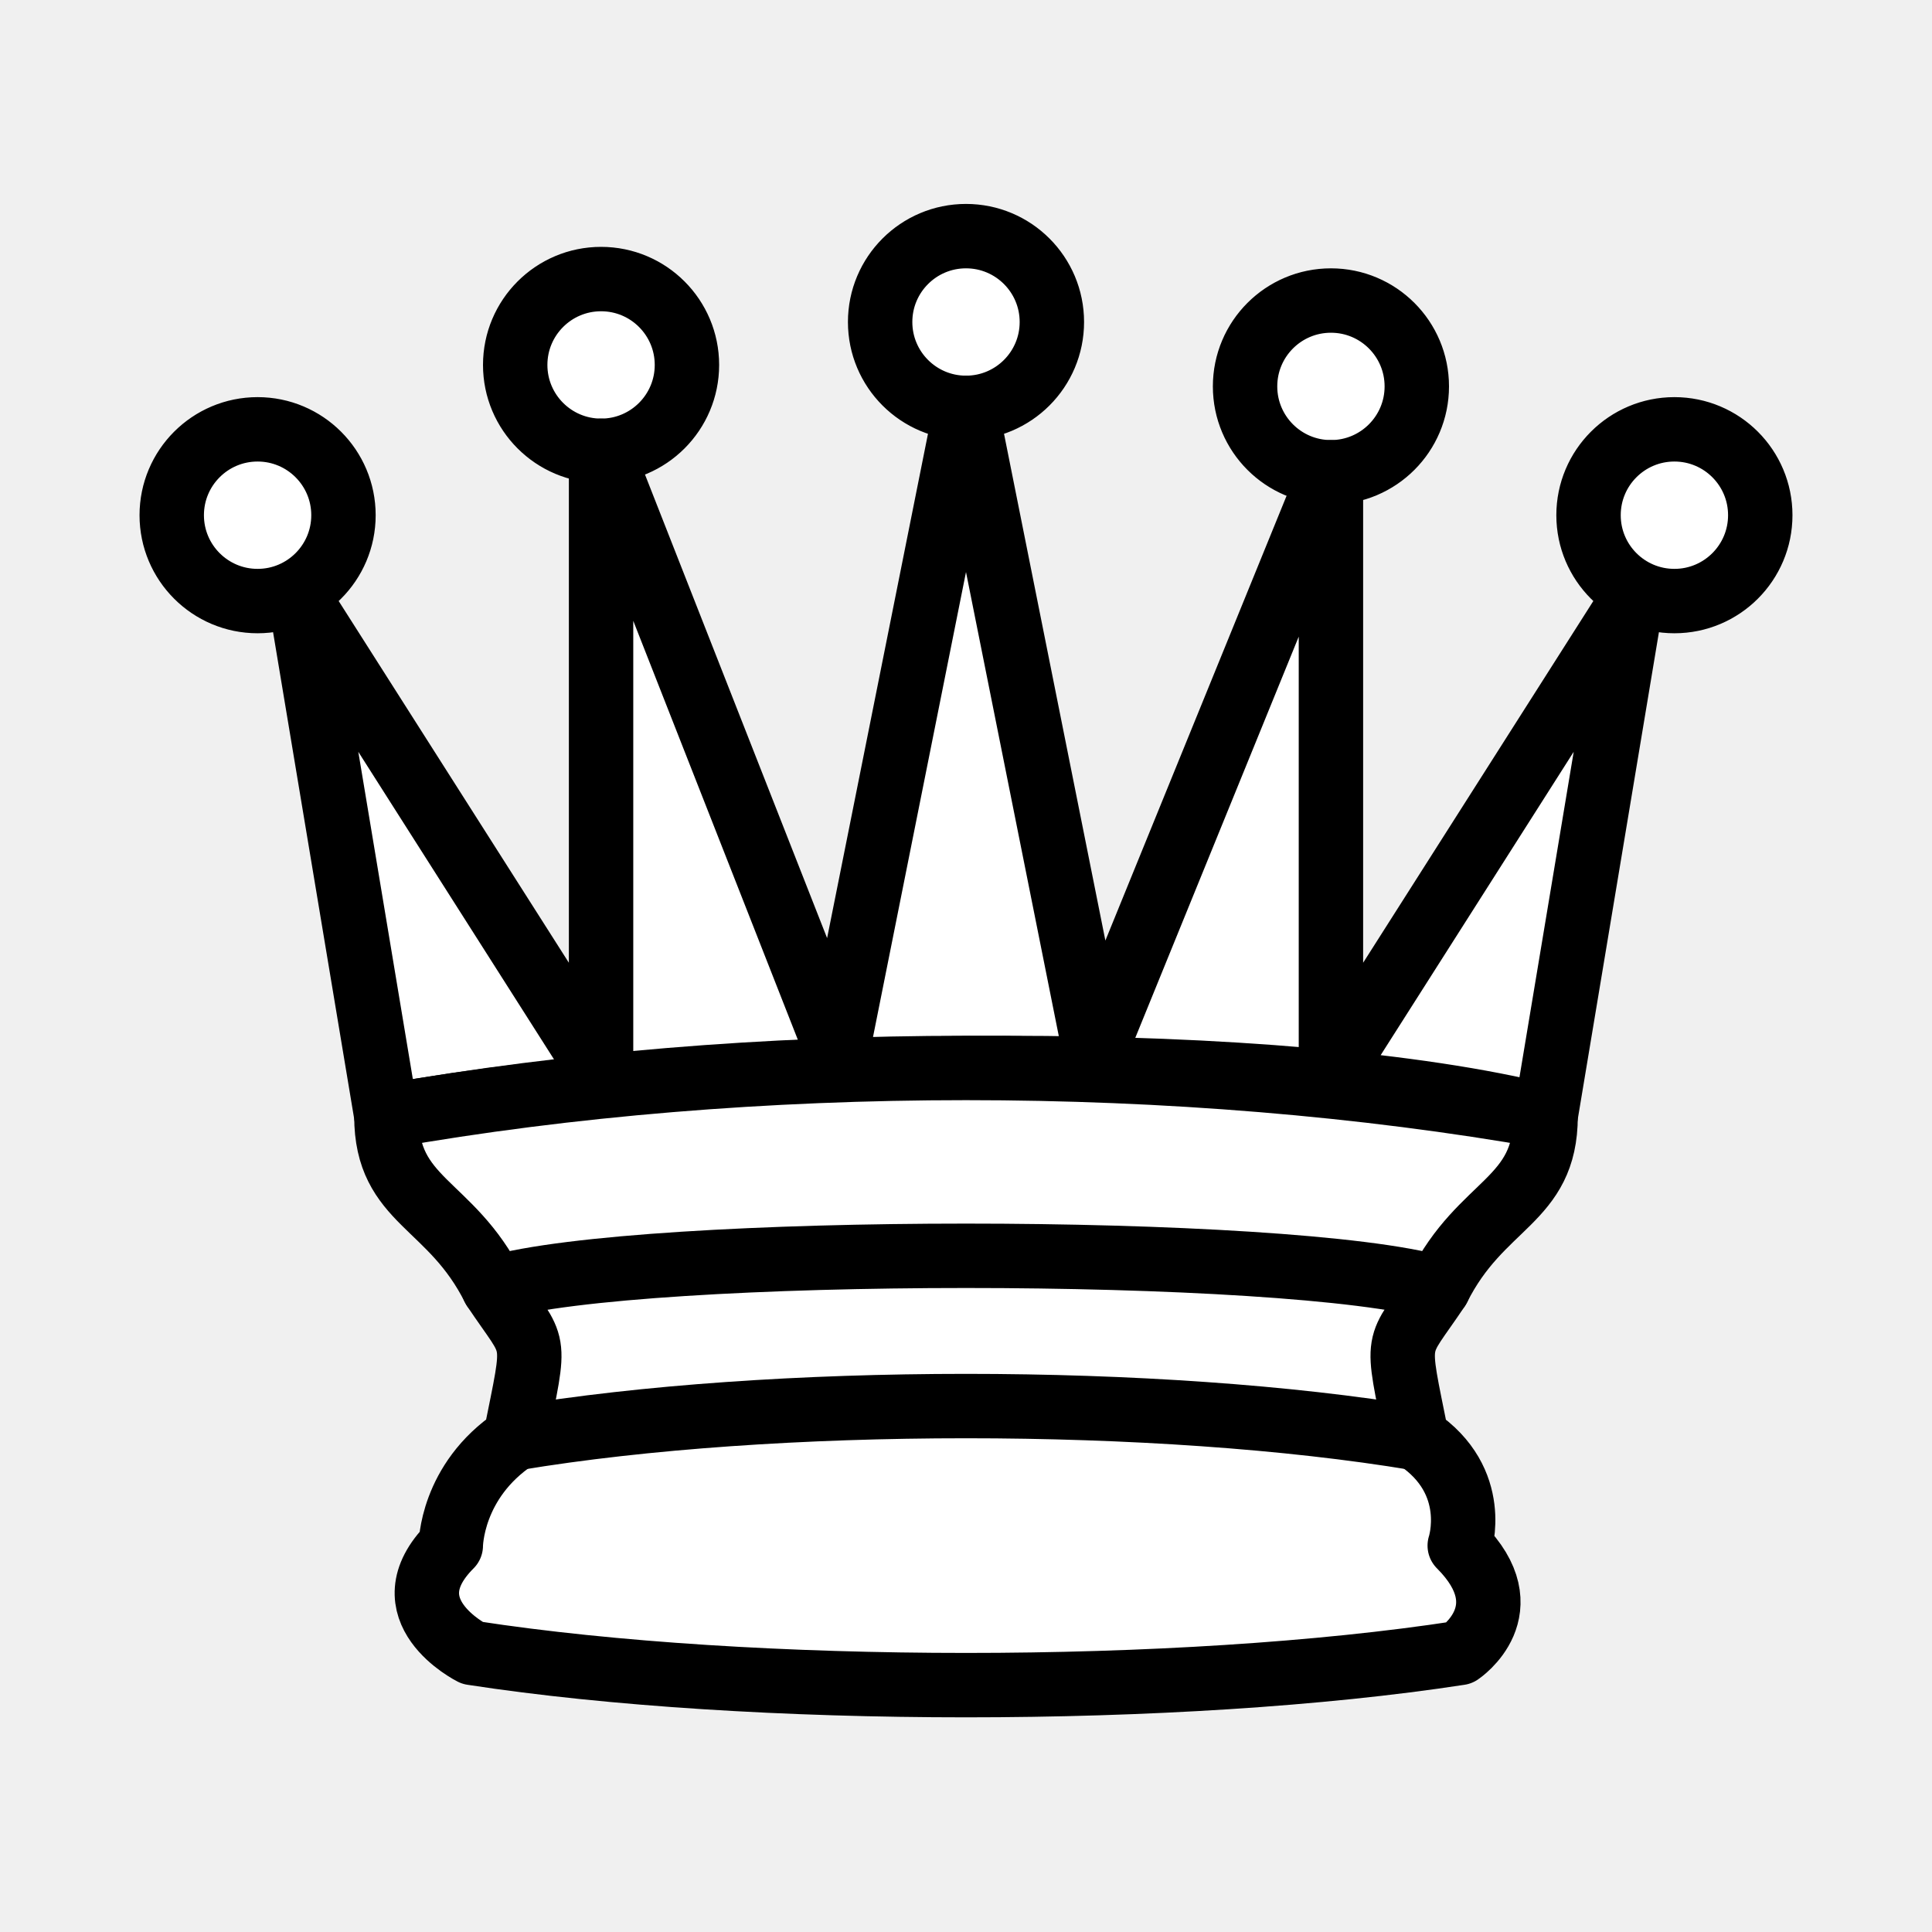
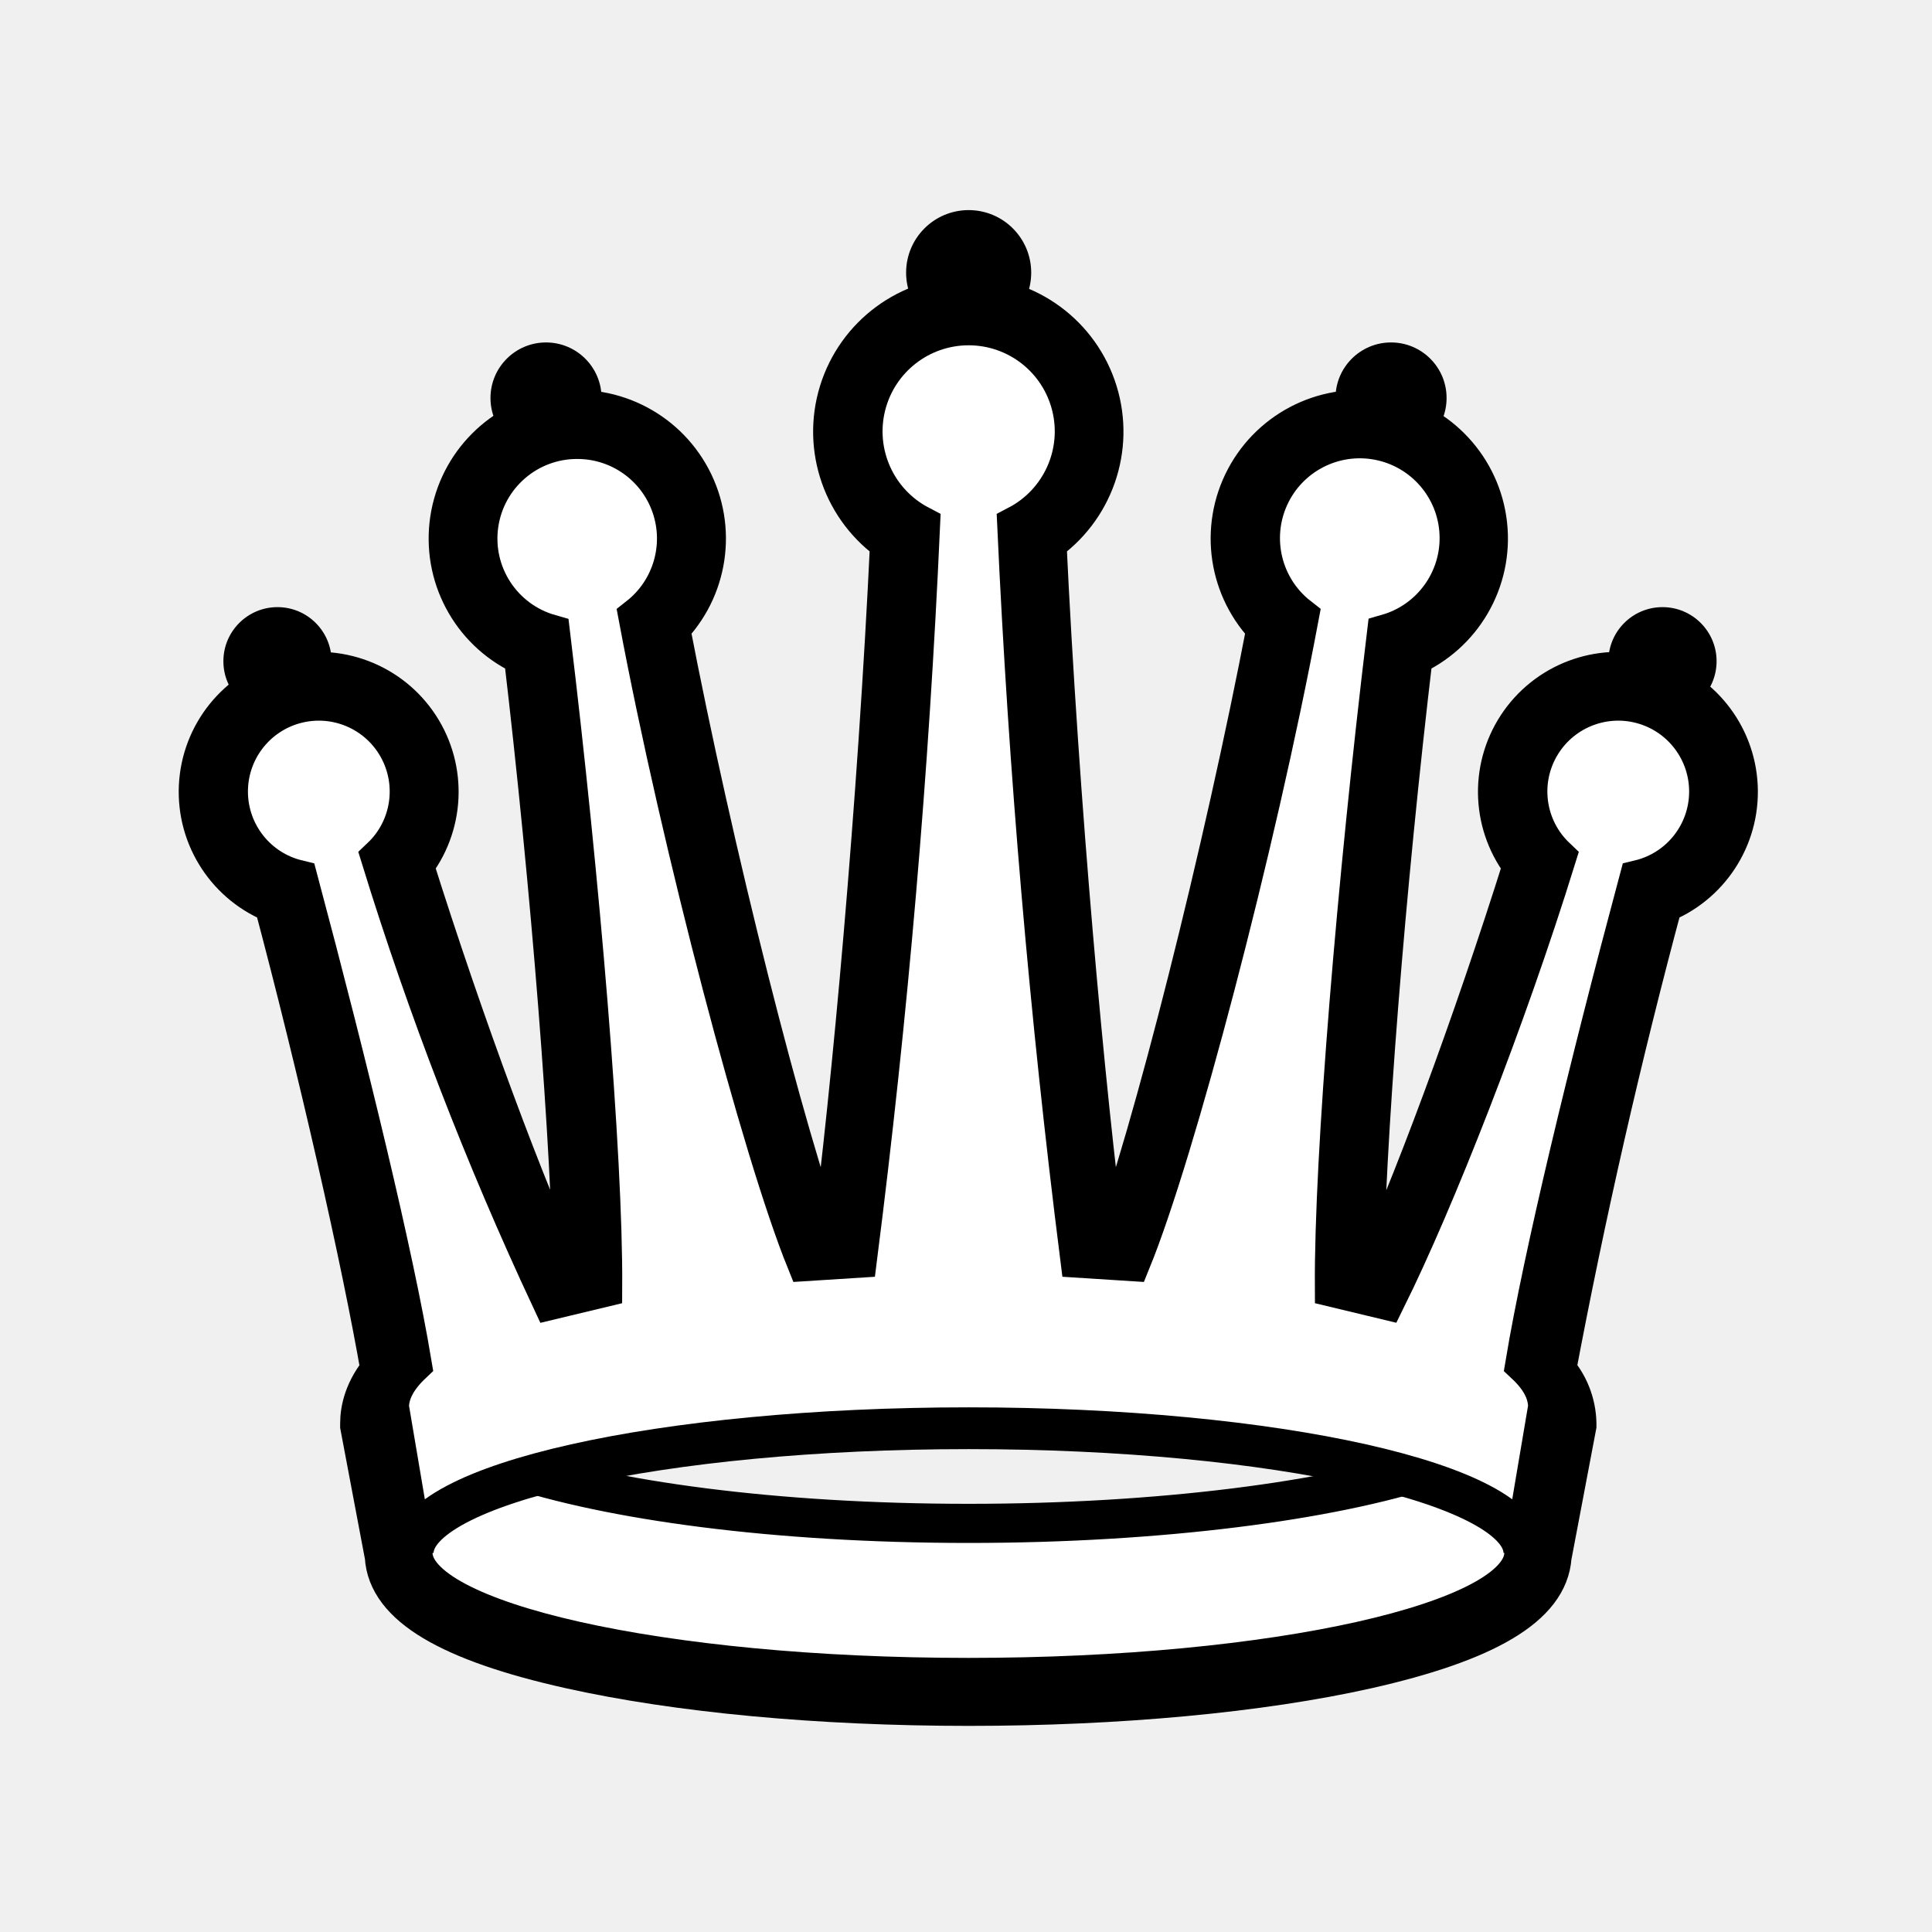
- <svg xmlns="http://www.w3.org/2000/svg" viewBox="0 0 45 45">
-   <g fill="#fff" fill-rule="evenodd" stroke="#000" stroke-linecap="round" stroke-linejoin="round" stroke-width="1.5">
-     <path d="M8 12a2 2 0 1 1-4 0 2 2 0 1 1 4 0m16.5-4.5a2 2 0 1 1-4 0 2 2 0 1 1 4 0M41 12a2 2 0 1 1-4 0 2 2 0 1 1 4 0M16 8.5a2 2 0 1 1-4 0 2 2 0 1 1 4 0M33 9a2 2 0 1 1-4 0 2 2 0 1 1 4 0" />
-     <path stroke-linecap="butt" d="M9 26c8.5-1.5 21-1.5 27 0l2-12-7 11V11l-5.5 13.5-3-15-3 15-5.5-14V25L7 14z" />
-     <path stroke-linecap="butt" d="M9 26c0 2 1.5 2 2.5 4 1 1.5 1 1 .5 3.5-1.5 1-1.5 2.5-1.5 2.5-1.5 1.5.5 2.5.5 2.5 6.5 1 16.5 1 23 0 0 0 1.5-1 0-2.5 0 0 .5-1.5-1-2.5-.5-2.5-.5-2 .5-3.5 1-2 2.5-2 2.5-4-8.5-1.5-18.5-1.5-27 0z" />
-     <path fill="none" d="M11.5 30c3.5-1 18.5-1 22 0M12 33.5c6-1 15-1 21 0" />
+ <svg xmlns="http://www.w3.org/2000/svg" viewBox="0 0 800 800">
+   <g fill="#fff" stroke="#000" stroke-miterlimit="10">
+     <path stroke-width="20.5" d="M401.1 704.4c-62 0-120.5-5.5-164.8-15.4-49.6-11.1-74.1-25.8-75-44.7l-10.2-54v-.9c0-5.4 1.6-13.2 8.6-21.4-8-46.5-25.9-125.2-44.6-195.5a47.7 47.7 0 1 1 54-14.7C190.2 424.9 216 494.5 234 533l5.3-1.3c-.5-55.3-9.1-164.3-20.6-261.6a51.3 51.3 0 1 1 56.6-10.8c17.9 93.5 47.7 211.6 65.3 258.9l5.4-.3c8.6-66 19.4-184.5 24.6-294.5a54 54 0 1 1 60.7 0c5.2 110.1 16 228.5 24.6 294.5l5.4.3c17.6-47.3 47.4-165.3 65.3-258.9a51.3 51.3 0 1 1 56.6 10.8c-11.6 97.3-20.2 206.3-20.6 261.6l5.3 1.3c18-38.4 43.8-108.1 64.9-175.2a47.7 47.7 0 1 1 54 14.7A2624.1 2624.1 0 0 0 642.2 568a32.5 32.5 0 0 1 8.6 21.3v.9l-10.3 54.3c-1.2 18.9-25.7 33.5-75 44.6-43.8 9.8-102.3 15.3-164.4 15.3zm-189.4-90.7c1.4 3 13.7 12.4 54.6 20.3 36.5 7 84.2 11 134.6 11 50.3 0 98.2-3.9 134.6-11 40.9-8 53.4-17.3 54.6-20.3-1.4-3-13.7-12.4-54.6-20.3-36.5-7-84.2-11-134.6-11-50.3 0-98.2 3.9-134.6 11-40.8 7.9-53.1 17.3-54.6 20.3z" />
+     <path stroke-width="16.2" d="M592.9 607.6c-41.8 13.8-112.3 23.2-191.8 23.2-80.4 0-148.9-9.5-190.6-23.5C197 610.8 171 628.4 171 643c0 28.5 103 51.6 230 51.6s230-23.1 230-51.6c.1-14.2-24.4-31.7-38.1-35.4z" />
+     <path stroke-width="17.3" d="M401.1 591.4c127.1 0 230.1 23.1 230.1 51.6l10.2-60.3c0-6.3-3.2-12.3-9.4-18.1 7.5-44.9 26.1-121.9 47-199.9a38 38 0 1 0-35.1-9.4c-20.8 67-50.1 141.4-70.4 182.4l-20.4-4.9c-.3-54.2 9.2-167.8 21.5-269.9a41.7 41.7 0 1 0-37.2-7.2c-18 95.8-51.2 221.4-69.4 266.1l-20.4-1.3a3816.1 3816.1 0 0 1-26-302.6 44.3 44.3 0 1 0-41 0 3723 3723 0 0 1-26 302.6l-20.4 1.3c-18.1-44.7-51.4-170.3-69.4-266.1a41.6 41.6 0 0 0-25.7-74.3 41.6 41.6 0 0 0-11.6 81.6c12.3 102 21.8 215.5 21.5 269.8l-20.4 4.9a1418.4 1418.4 0 0 1-70.4-182.4 38 38 0 1 0-35.1 9.4c20.8 78 39.5 155 47 199.9-6 5.7-9.4 11.8-9.4 18.1l10.2 60.3c0-28.5 103.1-51.6 230.2-51.6z" />
  </g>
+   <circle cx="401.1" cy="112.9" r="25.9" />
+   <circle cx="226.1" cy="164.8" r="23" />
+   <circle cx="114.9" cy="273.8" r="22.4" />
+   <circle cx="576" cy="164.8" r="23" />
+   <circle cx="688.4" cy="273.8" r="22.4" />
</svg>
